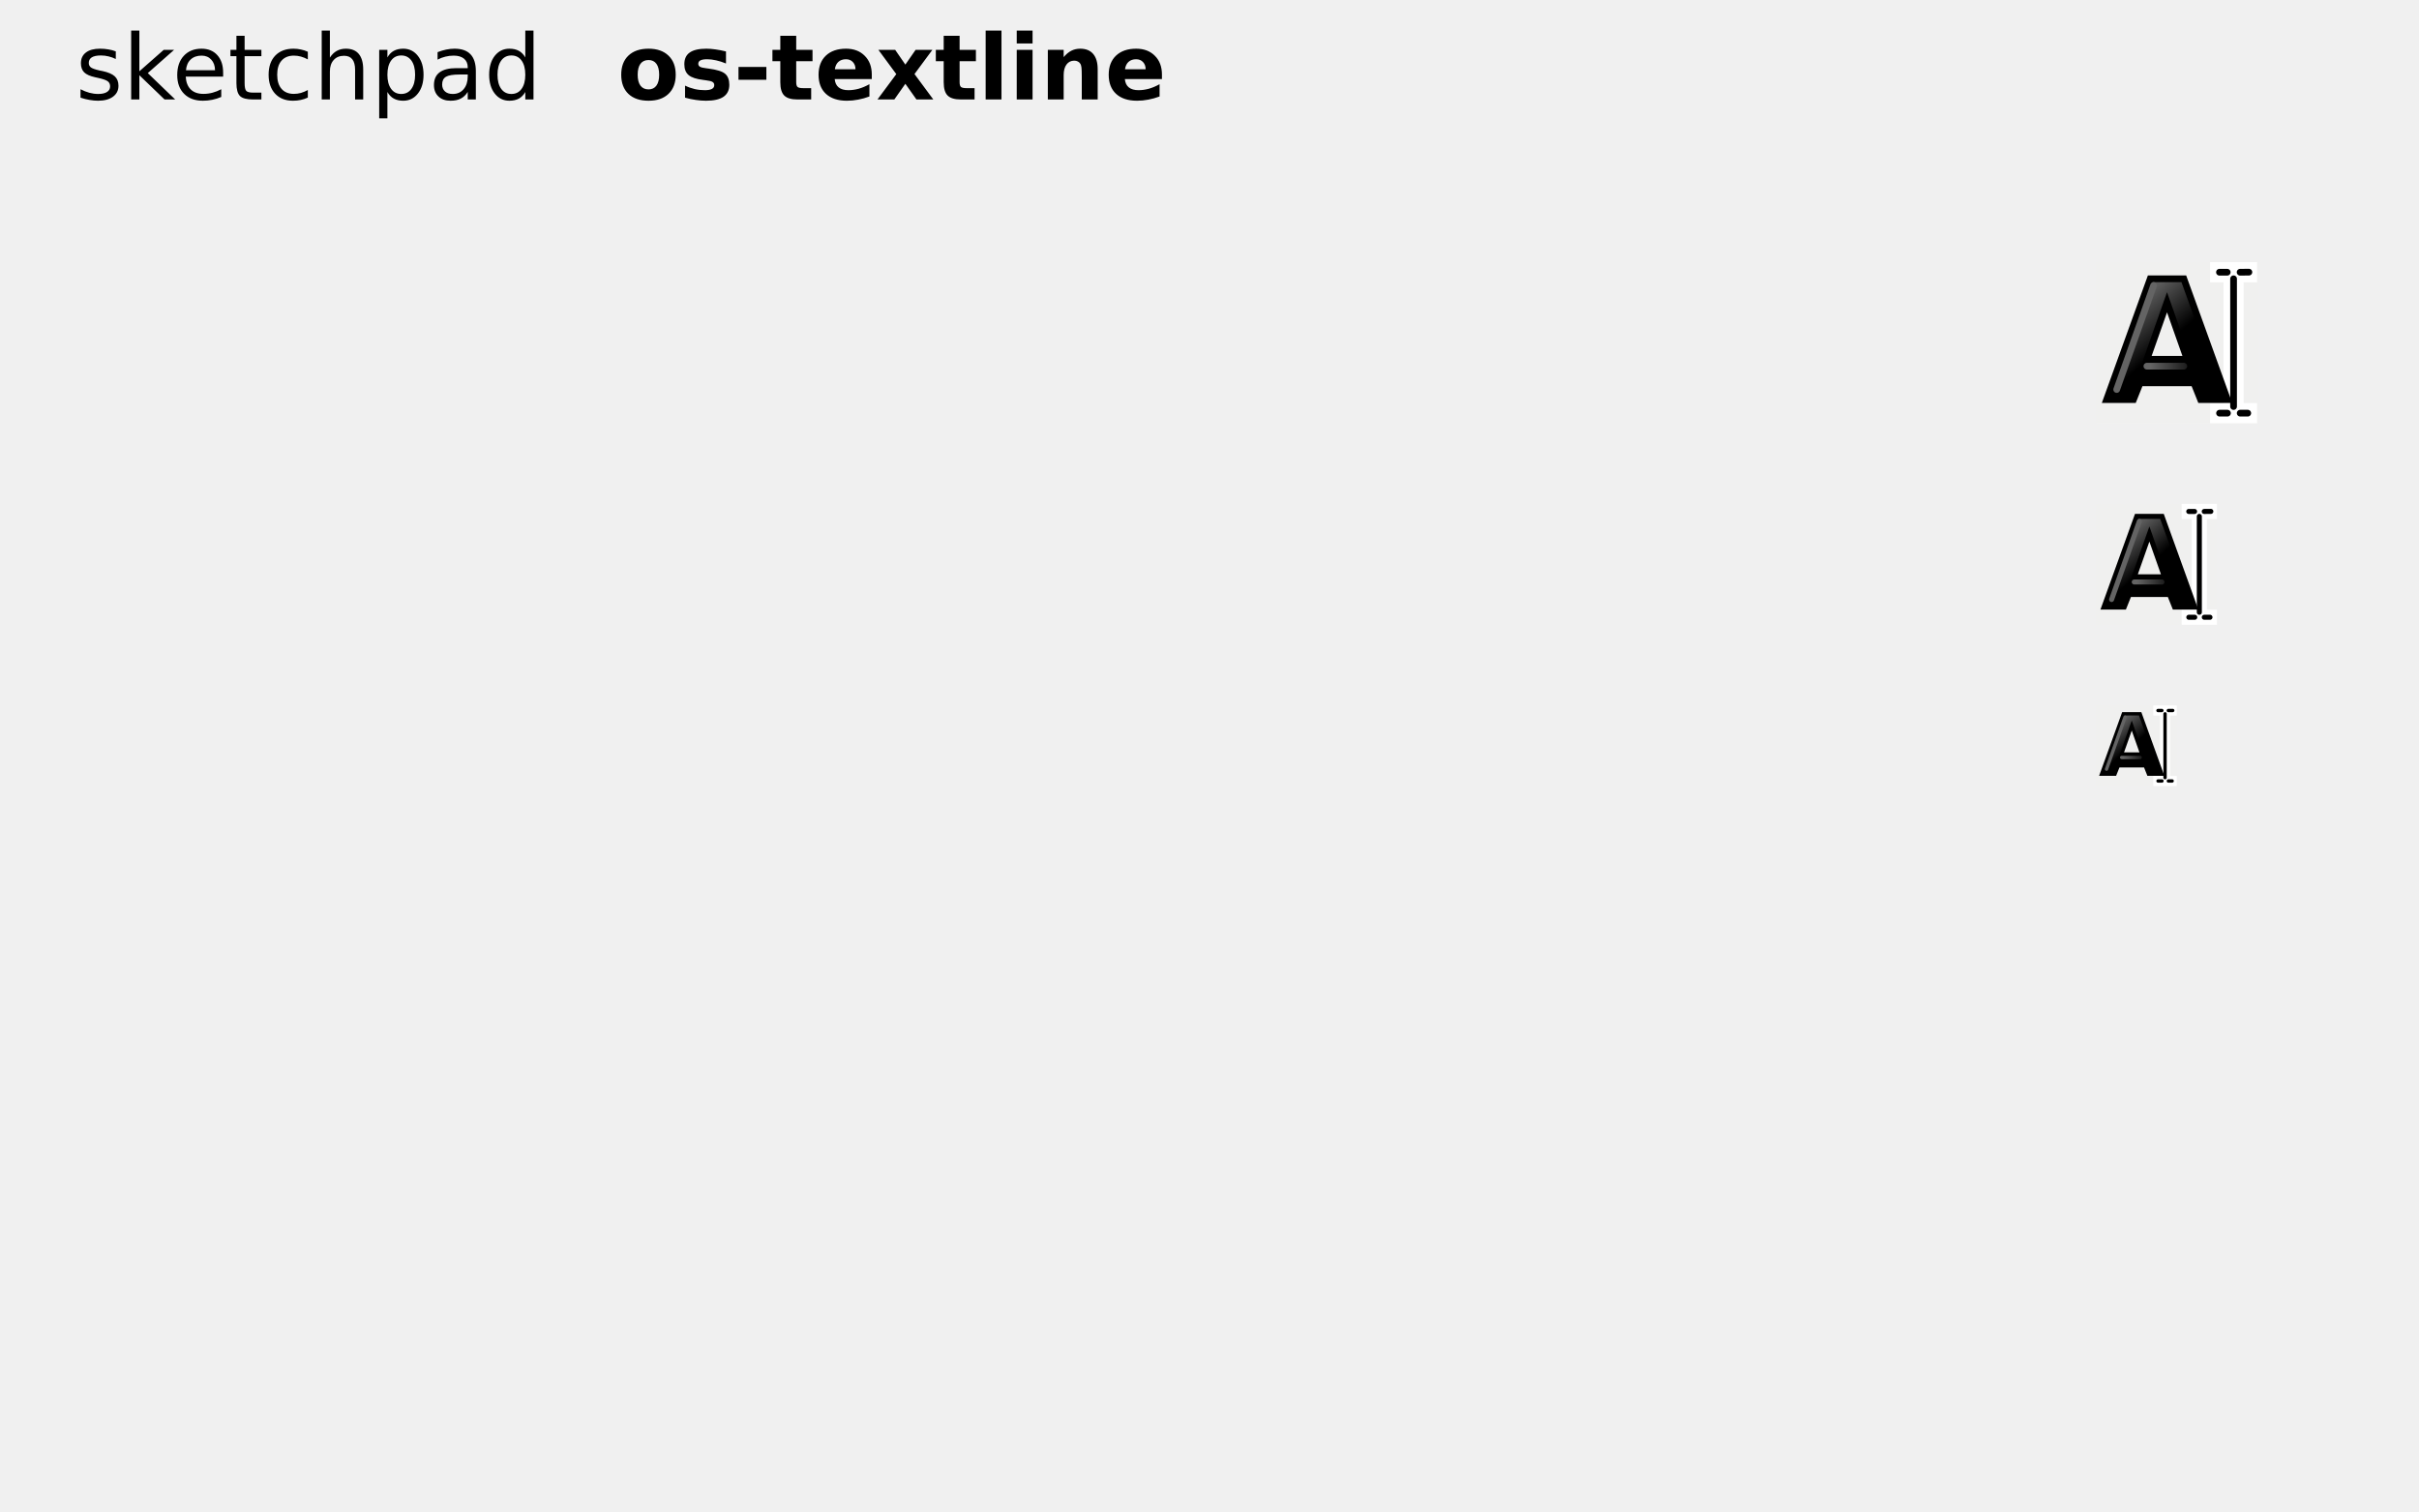
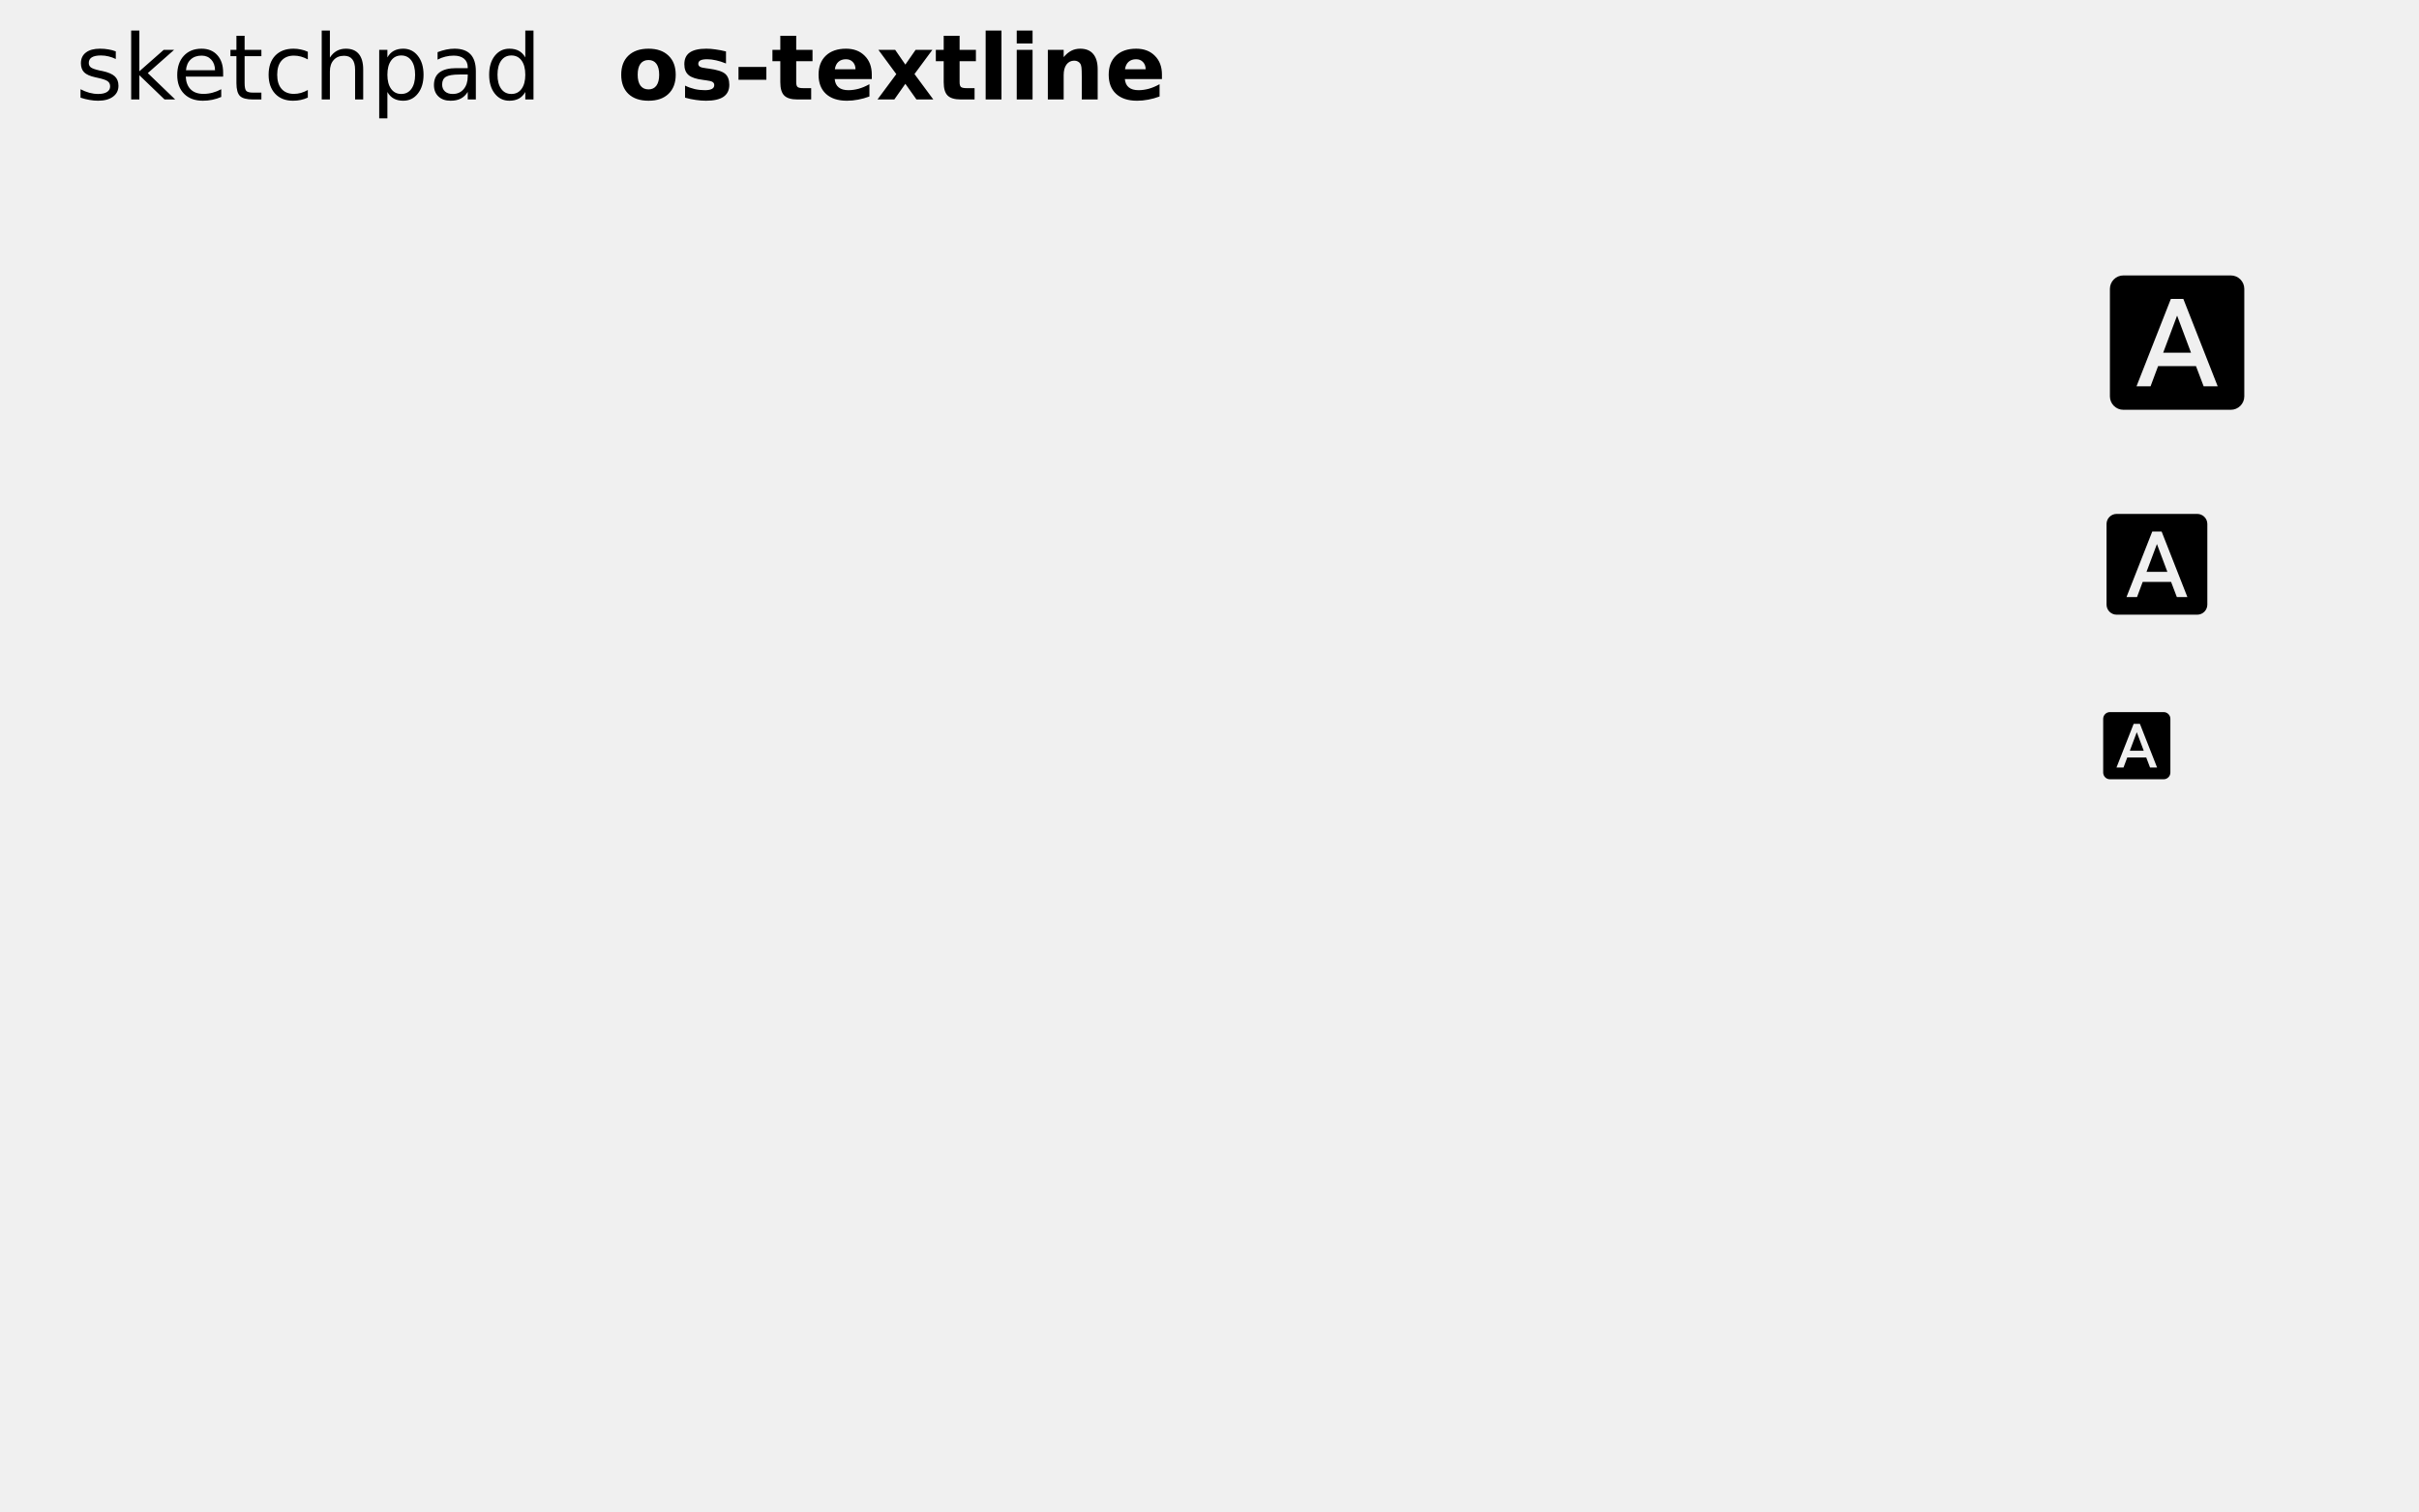
<svg xmlns="http://www.w3.org/2000/svg" xmlns:xlink="http://www.w3.org/1999/xlink" width="480" height="300" id="svg11300" version="1.0" style="display:inline;enable-background:new">
  <defs id="defs3">
    <linearGradient id="outerBackgroundGradient">
      <stop style="stop-color:#7469b3;stop-opacity:1;" offset="0" id="stop3864-8-6" />
      <stop style="stop-color:#a6afe2;stop-opacity:1;" offset="1" id="stop3866-9-1" />
    </linearGradient>
    <linearGradient xlink:href="#outerBackgroundGradient" id="linearGradient4097" gradientUnits="userSpaceOnUse" x1="264" y1="280" x2="264" y2="40" gradientTransform="matrix(0.06666667,0,0,0.06666667,414.4,137.3333)" />
    <linearGradient xlink:href="#outerBackgroundGradient" id="linearGradient4101" gradientUnits="userSpaceOnUse" gradientTransform="matrix(0.0875,0,0,0.0875,414.9,97.5)" x1="286.857" y1="302.857" x2="286.857" y2="28.571" />
    <linearGradient xlink:href="#outerBackgroundGradient" id="linearGradient4153" gradientUnits="userSpaceOnUse" gradientTransform="matrix(0.1193182,0,0,0.1193182,414.1364,48.22727)" x1="283.81" y1="299.81" x2="283.81" y2="31.619" />
    <linearGradient xlink:href="#outerBackgroundGradient" id="linearGradient4869" gradientUnits="userSpaceOnUse" gradientTransform="matrix(0.175,0,0,-0.175,286.8,-216)" x1="281.143" y1="297.143" x2="281.143" y2="22.857" />
    <clipPath clipPathUnits="userSpaceOnUse" id="clipPath4891">
      <rect ry="9" y="223" x="307" height="42" width="42" id="rect4893" style="color:#bebebe;fill:url(#linearGradient4895);fill-opacity:1;fill-rule:nonzero;stroke:none;stroke-width:0;marker:none;visibility:visible;display:inline;overflow:visible;enable-background:accumulate" transform="matrix(0,1,-1,0,0,0)" />
    </clipPath>
    <linearGradient xlink:href="#outerBackgroundGradient" id="linearGradient4895" gradientUnits="userSpaceOnUse" gradientTransform="matrix(0.175,0,0,0.175,302.8,216)" x1="144" y1="280" x2="144" y2="40" />
    <clipPath clipPathUnits="userSpaceOnUse" id="clipPath4044">
      <rect ry="4" y="85" x="433" height="22" width="22" id="rect4046" style="color:#bebebe;fill:url(#linearGradient4048);fill-opacity:1;fill-rule:nonzero;stroke:none;stroke-width:0;marker:none;visibility:visible;display:inline;overflow:visible;enable-background:accumulate" />
    </clipPath>
    <linearGradient xlink:href="#outerBackgroundGradient" id="linearGradient4048" gradientUnits="userSpaceOnUse" gradientTransform="matrix(0.0875,0,0,0.0875,430.9,81.5)" x1="149.714" y1="291.429" x2="149.714" y2="40" />
    <clipPath clipPathUnits="userSpaceOnUse" id="clipPath4089">
      <rect style="color:#bebebe;fill:url(#linearGradient4093);fill-opacity:1;fill-rule:nonzero;stroke:none;stroke-width:0;marker:none;visibility:visible;display:inline;overflow:visible;enable-background:accumulate" id="rect4091" width="30" height="30" x="433" y="37" ry="6" />
    </clipPath>
    <linearGradient xlink:href="#outerBackgroundGradient" id="linearGradient4093" gradientUnits="userSpaceOnUse" gradientTransform="matrix(0.1193182,0,0,0.1193182,430.1364,32.22727)" x1="149.714" y1="291.429" x2="149.714" y2="40" />
    <clipPath clipPathUnits="userSpaceOnUse" id="clipPath3855">
      <rect style="color:#bebebe;fill:url(#linearGradient3859);fill-opacity:1;fill-rule:nonzero;stroke:none;stroke-width:0;marker:none;visibility:visible;display:inline;overflow:visible;enable-background:accumulate" id="rect3857" width="16" height="16" x="304" y="212" ry="3" transform="matrix(0,1,-1,0,0,0)" />
    </clipPath>
    <linearGradient xlink:href="#outerBackgroundGradient" id="linearGradient3859" gradientUnits="userSpaceOnUse" gradientTransform="matrix(0.06666667,0,0,0.06666667,302.4,209.3333)" x1="144" y1="280" x2="144" y2="40" />
    <clipPath clipPathUnits="userSpaceOnUse" id="clipPath3862">
      <rect ry="50" y="46" x="34" height="220" width="220" id="rect3864" style="color:#bebebe;fill:url(#linearGradient3866);fill-opacity:1;fill-rule:nonzero;stroke:none;stroke-width:0;marker:none;visibility:visible;display:inline;overflow:visible;enable-background:accumulate" />
    </clipPath>
    <linearGradient xlink:href="#outerBackgroundGradient" id="linearGradient3866" gradientUnits="userSpaceOnUse" gradientTransform="translate(0,-4)" x1="144" y1="280" x2="144" y2="40" />
    <linearGradient xlink:href="#outerBackgroundGradient" id="linearGradient3876" gradientUnits="userSpaceOnUse" gradientTransform="translate(0,-4)" x1="272" y1="288" x2="272" y2="32" />
    <clipPath clipPathUnits="userSpaceOnUse" id="clipPath4187">
      <rect ry="12.5" y="142" x="290" height="60" width="60" id="rect4189" style="color:#bebebe;fill:url(#linearGradient4191);fill-opacity:1;fill-rule:nonzero;stroke:none;stroke-width:0;marker:none;visibility:visible;display:inline;overflow:visible;enable-background:accumulate" />
    </clipPath>
    <linearGradient xlink:href="#outerBackgroundGradient" id="linearGradient4191" gradientUnits="userSpaceOnUse" x1="352" y1="204" x2="352" y2="140" />
    <linearGradient xlink:href="#outerBackgroundGradient" id="linearGradient4197" gradientUnits="userSpaceOnUse" x1="384" y1="124" x2="384" y2="28" />
    <linearGradient xlink:href="#outerBackgroundGradient" id="linearGradient4199" gradientUnits="userSpaceOnUse" x1="352" y1="204" x2="352" y2="140" />
    <clipPath clipPathUnits="userSpaceOnUse" id="clipPath4346">
      <rect style="color:#bebebe;fill:url(#linearGradient4350);fill-opacity:1;fill-rule:nonzero;stroke:none;stroke-width:0;marker:none;visibility:visible;display:inline;overflow:visible;enable-background:accumulate" id="rect4348" width="88" height="88" x="292" y="32" ry="18" />
    </clipPath>
    <linearGradient xlink:href="#outerBackgroundGradient" id="linearGradient4350" gradientUnits="userSpaceOnUse" x1="384" y1="124" x2="384" y2="28" />
    <clipPath clipPathUnits="userSpaceOnUse" id="clipPath3871">
      <rect ry="5" y="101" x="417" height="22" width="22" id="rect3873" style="color:#bebebe;fill:url(#linearGradient3875);fill-opacity:1;fill-rule:nonzero;stroke:none;stroke-width:0;marker:none;visibility:visible;display:inline;overflow:visible;enable-background:accumulate" />
    </clipPath>
    <linearGradient xlink:href="#outerBackgroundGradient" id="linearGradient3875" gradientUnits="userSpaceOnUse" gradientTransform="matrix(0.0875,0,0,0.0875,414.9,97.5)" x1="286.857" y1="302.857" x2="286.857" y2="28.571" />
    <clipPath clipPathUnits="userSpaceOnUse" id="clipPath3881">
      <rect style="color:#bebebe;fill:url(#linearGradient3885);fill-opacity:1;fill-rule:nonzero;stroke:none;stroke-width:0;marker:none;visibility:visible;display:inline;overflow:visible;enable-background:accumulate" id="rect3883" width="30" height="30" x="417" y="53" ry="7" />
    </clipPath>
    <linearGradient xlink:href="#outerBackgroundGradient" id="linearGradient3885" gradientUnits="userSpaceOnUse" gradientTransform="matrix(0.1193182,0,0,0.1193182,414.1364,48.22727)" x1="283.81" y1="299.81" x2="283.81" y2="31.619" />
    <linearGradient xlink:href="#outerBackgroundGradient" id="linearGradient4235" gradientUnits="userSpaceOnUse" x1="384" y1="124" x2="384" y2="28" />
    <linearGradient xlink:href="#outerBackgroundGradient" id="linearGradient4258" x1="418" y1="112" x2="438" y2="112" gradientUnits="userSpaceOnUse" gradientTransform="matrix(0,-1,1,0,316,540)" />
-     <linearGradient xlink:href="#linearGradient5704" y2="138.5" x2="36.187" y1="132.946" x1="31.372" gradientUnits="userSpaceOnUse" id="linearGradient5857" />
    <linearGradient id="linearGradient5704">
      <stop style="stop-color:#5a5a5a;stop-opacity:1" offset="0" id="stop5706" />
      <stop style="stop-color:#000000;stop-opacity:1" offset="1" id="stop5708" />
    </linearGradient>
-     <linearGradient xlink:href="#linearGradient3480" y2="137.474" x2="42.183" y1="137.516" x1="34.519" gradientTransform="translate(-1.5,7.5244)" gradientUnits="userSpaceOnUse" id="linearGradient5859" />
    <linearGradient id="linearGradient3480">
      <stop id="stop3482" offset="0" style="stop-color:#646464;stop-opacity:1" />
      <stop id="stop3484" offset="1" style="stop-color:#000000;stop-opacity:1" />
    </linearGradient>
-     <linearGradient xlink:href="#linearGradient5704" y2="138.5" x2="36.187" y1="132.946" x1="31.372" gradientUnits="userSpaceOnUse" id="linearGradient5857-0" />
-     <linearGradient xlink:href="#linearGradient3480" id="linearGradient4462" gradientUnits="userSpaceOnUse" gradientTransform="translate(-1.5,7.5244)" x1="34.519" y1="137.516" x2="42.183" y2="137.474" />
-     <linearGradient xlink:href="#linearGradient5704" y2="138.5" x2="36.187" y1="132.946" x1="31.372" gradientUnits="userSpaceOnUse" id="linearGradient5857-5" />
-     <linearGradient xlink:href="#linearGradient3480" id="linearGradient4529" gradientUnits="userSpaceOnUse" gradientTransform="translate(-1.5,7.5244)" x1="34.519" y1="137.516" x2="42.183" y2="137.474" />
  </defs>
  <g style="display:inline" id="layer1">
    <g style="display:inline" id="layer7">
      <text y="19.745" xml:space="preserve" x="15.007" style="font-style:normal;font-variant:normal;font-weight:normal;font-stretch:normal;font-size:18px;font-family:'DejaVu Sans';-inkscape-font-specification:'DejaVu Sans';display:inline;fill:#000000;fill-opacity:1;stroke:none;enable-background:new" id="context">
        <tspan style="font-style:normal;font-variant:normal;font-weight:normal;font-stretch:normal;font-family:'DejaVu Sans';-inkscape-font-specification:'DejaVu Sans'" y="19.745" x="15.007" id="tspan3933">sketchpad</tspan>
      </text>
      <text y="19.745" xml:space="preserve" x="122.488" style="font-style:normal;font-variant:normal;font-weight:bold;font-stretch:normal;font-size:18px;line-height:125%;font-family:'DejaVu Sans';-inkscape-font-specification:'DejaVu Sans Bold';text-align:start;writing-mode:lr-tb;text-anchor:start;display:inline;fill:#000000;fill-opacity:1;stroke:none;enable-background:new" id="icon-name">
        <tspan style="font-style:normal;font-variant:normal;font-weight:bold;font-stretch:normal;font-size:18px;font-family:'DejaVu Sans';-inkscape-font-specification:'DejaVu Sans Bold'" y="19.745" x="122.488" id="tspan3937">os-textline</tspan>
      </text>
-       <rect style="fill:#e5e5e4;fill-opacity:0.074;fill-rule:nonzero;stroke:none;stroke-width:2;marker:none;visibility:visible;display:inline;overflow:visible;enable-background:accumulate" id="rect16x16" width="16" height="16" x="416" y="140" />
-       <rect style="fill:#e5e5e4;fill-opacity:0.074;fill-rule:nonzero;stroke:none;stroke-width:2;marker:none;visibility:visible;display:inline;overflow:visible;enable-background:accumulate" id="rect24x24" width="24" height="24" x="416" y="100" />
-       <rect style="fill:#e5e5e4;fill-opacity:0.074;fill-rule:nonzero;stroke:none;stroke-width:2;marker:none;visibility:visible;display:inline;overflow:visible;enable-background:accumulate" id="rect32x32" width="32" height="32" x="416" y="52" />
-       <g id="draw-text" transform="translate(391,-27.0122)">
-         <path id="path604" d="m 41.912,127.024 0,3 2,0 0,18 -2,0 0,3 7,0 0,-3 -2,0 0,-18 2,0 0,-3 -7,0 z" style="fill:#ffffff;fill-rule:evenodd" />
-         <path id="path598" d="m 45.412,129.5 0,19.037" style="fill:none;stroke:#000000;stroke-width:1;stroke-linecap:round;stroke-linejoin:round" />
-         <path id="path599" d="m 46.387,128.524 1.308,-0.011" style="fill:none;stroke:#000000;stroke-width:1;stroke-linecap:round;stroke-linejoin:round;stroke-miterlimit:0" />
-         <path id="path600" d="m 46.399,149.524 1.126,0" style="fill:none;stroke:#000000;stroke-width:1;stroke-linecap:round;stroke-linejoin:round" />
-         <path id="path601" d="m 44.5,149.524 -1.176,0" style="fill:none;stroke:#000000;stroke-width:1;stroke-linecap:round;stroke-linejoin:round" />
-         <path id="path602" d="m 44.468,128.524 -1.156,0" style="fill:none;stroke:#000000;stroke-width:1;stroke-linecap:round;stroke-linejoin:round" />
-         <rect y="127" x="25" height="24" width="24" id="rect5171" style="color:#000000;fill:none" />
-         <g id="g3805">
-           <path style="fill:url(#linearGradient5857);stroke:#000000" d="m 33,129.5 5,0 6.5,18 -4,0 -1,-2.5 -8,0 -1,2.5 -4,0 6.5,-18 z m 5.5,12 -3,-8.5 -3,8.5 6,0 z" id="text2410" />
-           <path id="path5817" d="M 33.5,130.5 28,146" style="fill:#ffffff;fill-opacity:0.75;fill-rule:evenodd;stroke:#646464;stroke-width:1px;stroke-linecap:round" />
-           <path id="path5828" d="m 38,142.524 -5.5,0" style="fill:#ffffff;fill-opacity:0.75;fill-rule:evenodd;stroke:url(#linearGradient5859);stroke-width:1px;stroke-linecap:round" />
-         </g>
-       </g>
-       <g style="display:inline;enable-background:new" id="draw-text-2" transform="matrix(0.6666667,0,0,0.6659896,399.3333,55.42339)">
-         <path id="path604-2" d="m 41.912,127.024 0,3 2,0 0,18 -2,0 0,3 7,0 0,-3 -2,0 0,-18 2,0 0,-3 -7,0 z" style="fill:#ffffff;fill-rule:evenodd" />
-         <path id="path598-6" d="m 45.412,129.5 0,19.037" style="fill:none;stroke:#000000;stroke-width:1;stroke-linecap:round;stroke-linejoin:round" />
-         <path id="path599-3" d="m 46.387,128.524 1.308,-0.011" style="fill:none;stroke:#000000;stroke-width:1;stroke-linecap:round;stroke-linejoin:round;stroke-miterlimit:0" />
-         <path id="path600-2" d="m 46.399,149.524 1.126,0" style="fill:none;stroke:#000000;stroke-width:1;stroke-linecap:round;stroke-linejoin:round" />
-         <path id="path601-0" d="m 44.5,149.524 -1.176,0" style="fill:none;stroke:#000000;stroke-width:1;stroke-linecap:round;stroke-linejoin:round" />
-         <path id="path602-5" d="m 44.468,128.524 -1.156,0" style="fill:none;stroke:#000000;stroke-width:1;stroke-linecap:round;stroke-linejoin:round" />
-         <rect y="127" x="25" height="24" width="24" id="rect5171-0" style="color:#000000;fill:none" />
-         <g id="g3805-0">
-           <path style="fill:url(#linearGradient5857-0);stroke:#000000" d="m 33,129.5 5,0 6.5,18 -4,0 -1,-2.5 -8,0 -1,2.5 -4,0 6.5,-18 z m 5.5,12 -3,-8.5 -3,8.5 6,0 z" id="text2410-2" />
-           <path id="path5817-8" d="M 33.5,130.5 28,146" style="fill:#ffffff;fill-opacity:0.75;fill-rule:evenodd;stroke:#646464;stroke-width:1px;stroke-linecap:round" />
-           <path id="path5828-6" d="m 38,142.524 -5.5,0" style="fill:#ffffff;fill-opacity:0.75;fill-rule:evenodd;stroke:url(#linearGradient4462);stroke-width:1px;stroke-linecap:round" />
-         </g>
-       </g>
-       <g style="display:inline;enable-background:new" id="draw-text-3" transform="matrix(1.331979,0,0,1.331979,382.7168,-117.1614)">
-         <path id="path604-0" d="m 41.912,127.024 0,3 2,0 0,18 -2,0 0,3 7,0 0,-3 -2,0 0,-18 2,0 0,-3 -7,0 z" style="fill:#ffffff;fill-rule:evenodd" />
-         <path id="path598-0" d="m 45.412,129.5 0,19.037" style="fill:none;stroke:#000000;stroke-width:1;stroke-linecap:round;stroke-linejoin:round" />
-         <path id="path599-5" d="m 46.387,128.524 1.308,-0.011" style="fill:none;stroke:#000000;stroke-width:1;stroke-linecap:round;stroke-linejoin:round;stroke-miterlimit:0" />
-         <path id="path600-1" d="m 46.399,149.524 1.126,0" style="fill:none;stroke:#000000;stroke-width:1;stroke-linecap:round;stroke-linejoin:round" />
-         <path id="path601-4" d="m 44.5,149.524 -1.176,0" style="fill:none;stroke:#000000;stroke-width:1;stroke-linecap:round;stroke-linejoin:round" />
-         <path id="path602-7" d="m 44.468,128.524 -1.156,0" style="fill:none;stroke:#000000;stroke-width:1;stroke-linecap:round;stroke-linejoin:round" />
-         <rect y="127" x="25" height="24" width="24" id="rect5171-09" style="color:#000000;fill:none" />
-         <g id="g3805-9">
-           <path style="fill:url(#linearGradient5857-5);stroke:#000000" d="m 33,129.5 5,0 6.5,18 -4,0 -1,-2.5 -8,0 -1,2.5 -4,0 6.5,-18 z m 5.5,12 -3,-8.5 -3,8.5 6,0 z" id="text2410-8" />
-           <path id="path5817-1" d="M 33.5,130.5 28,146" style="fill:#ffffff;fill-opacity:0.75;fill-rule:evenodd;stroke:#646464;stroke-width:1px;stroke-linecap:round" />
-           <path id="path5828-2" d="m 38,142.524 -5.5,0" style="fill:#ffffff;fill-opacity:0.75;fill-rule:evenodd;stroke:url(#linearGradient4529);stroke-width:1px;stroke-linecap:round" />
-         </g>
-       </g>
+       <path style="fill:none" d="m 416,100 24,0 0,24 -24,0 0,-24 z" id="path4" />
+       <path d="m 425.93,113.5 4.14,0 -2.07,-5.52 z M 436,102 l -16,0 c -1.1,0 -2,0.9 -2,2 l 0,16 c 0,1.1 0.9,2 2,2 l 16,0 c 1.1,0 2,-0.9 2,-2 l 0,-16 c 0,-1.1 -0.9,-2 -2,-2 z m -4.05,16.5 -1.14,-3 -5.64,0 -1.12,3 -2.09,0 5.11,-13 1.86,0 5.11,13 -2.09,0 z" id="path6" />
+       <rect style="opacity:1;fill:#ffffff;fill-opacity:0;stroke:none;stroke-width:0;stroke-linecap:round;stroke-linejoin:round;stroke-miterlimit:4;stroke-dasharray:none;stroke-dashoffset:0;stroke-opacity:1" id="rect16x16" width="16" height="16" x="416" y="140" />
+       <rect style="display:inline;opacity:1;fill:#ffffff;fill-opacity:0;stroke:none;stroke-width:0;stroke-linecap:round;stroke-linejoin:round;stroke-miterlimit:4;stroke-dasharray:none;stroke-dashoffset:0;stroke-opacity:1;enable-background:new" id="rect32x32" width="32" height="32" x="416" y="52" />
+       <path style="display:inline;fill:none;enable-background:new" d="m 416,52 32,0 0,32 -32,0 0,-32 z" id="path4-3" />
+       <path style="display:inline;enable-background:new" d="m 429.24,70 5.52,0 -2.76,-7.36 z m 13.427,-15.333 -21.333,0 c -1.467,0 -2.667,1.2 -2.667,2.667 l 0,21.333 c 0,1.467 1.2,2.667 2.667,2.667 l 21.333,0 c 1.467,0 2.667,-1.2 2.667,-2.667 l 0,-21.333 c 0,-1.467 -1.2,-2.667 -2.667,-2.667 z m -5.4,22 -1.52,-4 -7.52,0 -1.493,4 -2.787,0 6.813,-17.333 2.48,0 6.813,17.333 -2.787,0 z" id="path6-9" />
+       <path style="display:inline;fill:none;enable-background:new" d="m 416,140 16,0 0,16 -16,0 0,-16 z" id="path4-30" />
+       <path style="display:inline;enable-background:new" d="m 422.62,149 2.76,0 -1.38,-3.68 z m 6.713,-7.667 -10.667,0 c -0.733,0 -1.333,0.6 -1.333,1.333 l 0,10.667 c 0,0.733 0.6,1.333 1.333,1.333 l 10.667,0 c 0.733,0 1.333,-0.6 1.333,-1.333 l 0,-10.667 c 0,-0.733 -0.6,-1.333 -1.333,-1.333 z m -2.7,11 -0.76,-2 -3.76,0 -0.747,2 -1.393,0 3.407,-8.667 1.24,0 3.407,8.667 -1.393,0 z" id="path6-6" />
    </g>
    <g id="layer6" style="display:inline" />
  </g>
</svg>
